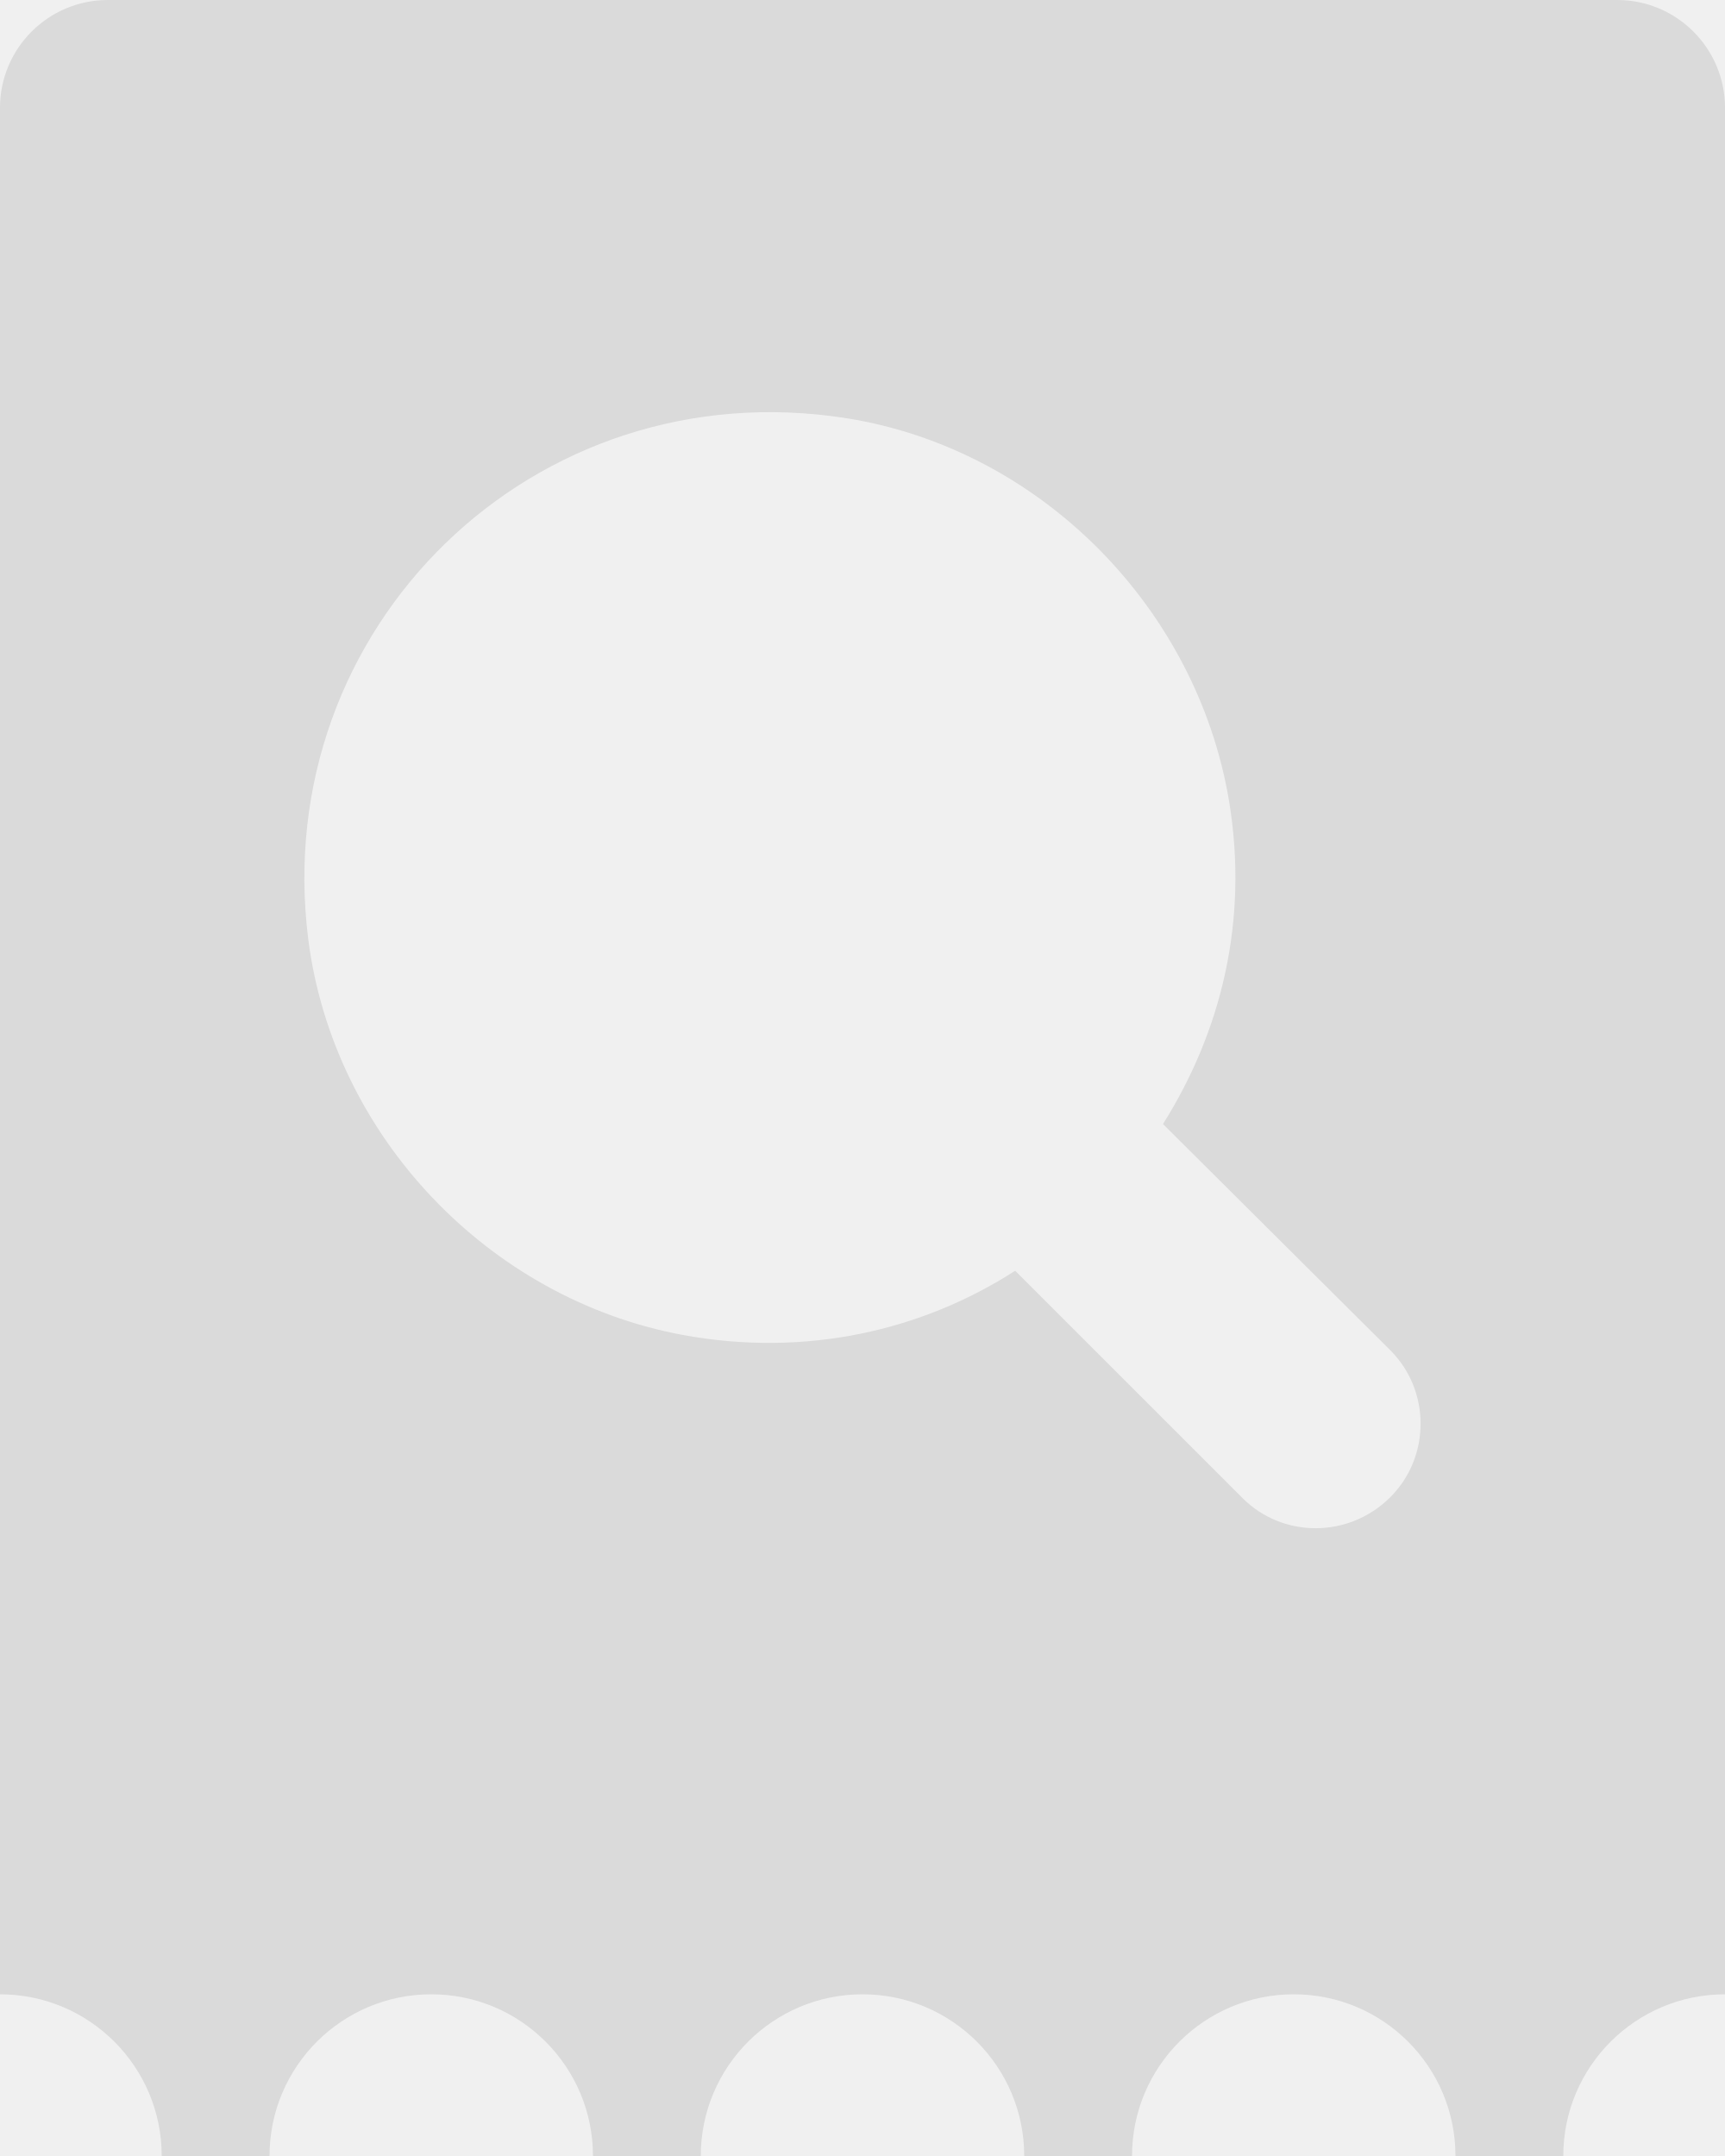
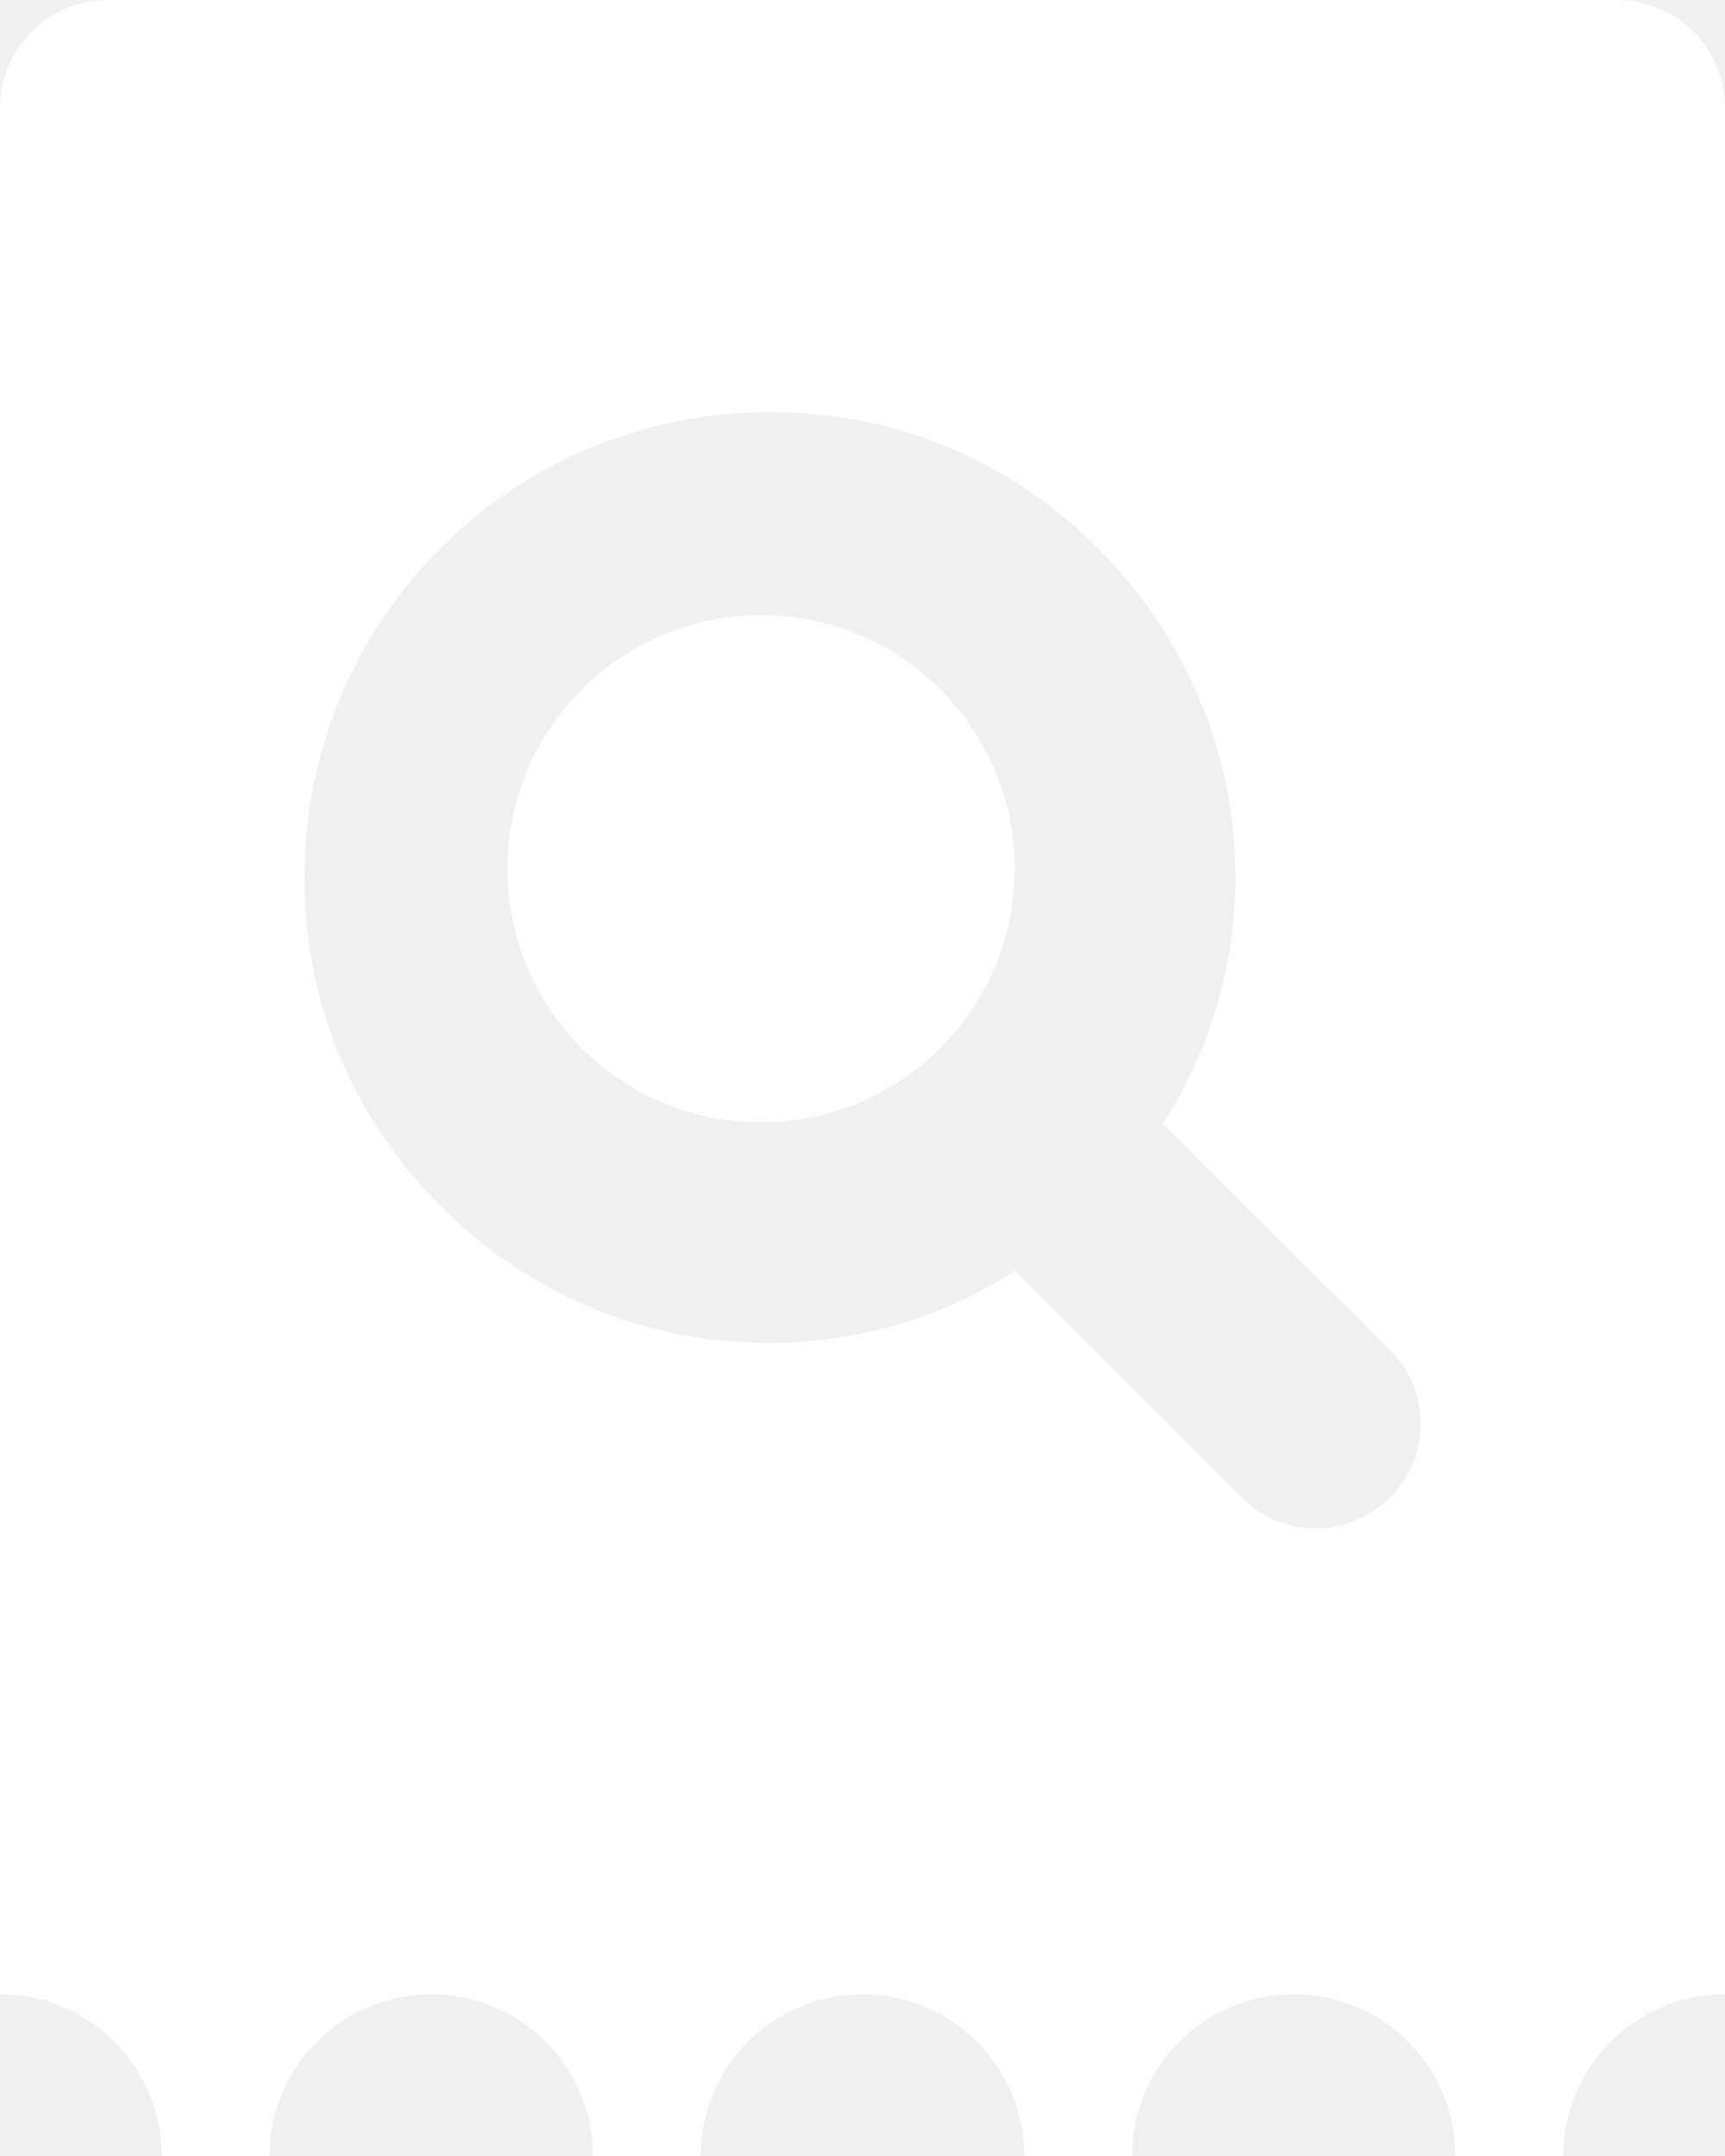
<svg xmlns="http://www.w3.org/2000/svg" width="16" height="20" viewBox="0 0 16 20" fill="none">
  <defs />
-   <path id="Subtract" d="M1.5 20C1.5 19.171 0.828 18.5 0 18.5L0 1C0 0.448 0.448 0 1 0L15 0C15.552 0 16 0.448 16 1L16 18.5C15.172 18.5 14.5 19.171 14.5 20L13.5 20C13.5 19.171 12.828 18.5 12 18.5C11.172 18.5 10.5 19.171 10.5 20L9.5 20C9.5 19.171 8.828 18.5 8 18.5C7.172 18.5 6.5 19.171 6.5 20L5.5 20C5.5 19.171 4.828 18.5 4 18.5C3.172 18.5 2.5 19.171 2.5 20L1.5 20ZM6.33 12.383C7.47 12.594 8.553 12.344 9.416 11.788L11.525 13.897C11.899 14.271 12.513 14.271 12.896 13.888C13.27 13.514 13.27 12.9 12.896 12.526L10.787 10.427C11.324 9.574 11.583 8.548 11.401 7.437C11.104 5.644 9.656 4.168 7.854 3.88C4.949 3.42 2.495 5.826 2.859 8.711C3.09 10.533 4.527 12.047 6.33 12.383Z" clip-rule="evenodd" fill="#DADADA" fill-opacity="1" fill-rule="evenodd" />
+   <path d="M1.5 20C1.5 19.172 0.828 18.5 0 18.5L0 1C0 0.448 0.448 0 1 0L15 0C15.552 0 16 0.448 16 1L16 18.5C15.172 18.5 14.5 19.172 14.5 20L13.5 20C13.5 19.172 12.828 18.5 12 18.5C11.172 18.5 10.5 19.172 10.5 20L9.5 20C9.5 19.172 8.828 18.5 8 18.5C7.172 18.5 6.5 19.172 6.5 20L5.5 20C5.5 19.172 4.828 18.5 4 18.5C3.172 18.5 2.5 19.172 2.5 20L1.5 20ZM6.33 12.383C7.47 12.594 8.554 12.345 9.416 11.788L11.525 13.897C11.899 14.271 12.513 14.271 12.896 13.888C13.27 13.514 13.27 12.9 12.896 12.527L10.787 10.427C11.324 9.574 11.583 8.548 11.401 7.437C11.104 5.644 9.656 4.168 7.854 3.88C4.949 3.42 2.495 5.826 2.86 8.711C3.09 10.533 4.528 12.047 6.33 12.383ZM4.706 8.059C4.706 6.76 5.76 5.706 7.059 5.706C8.358 5.706 9.412 6.76 9.412 8.059C9.412 9.358 8.358 10.412 7.059 10.412C5.76 10.412 4.706 9.358 4.706 8.059Z" clip-rule="evenodd" fill="#FFFFFF" fill-opacity="1" fill-rule="evenodd" />
</svg>
